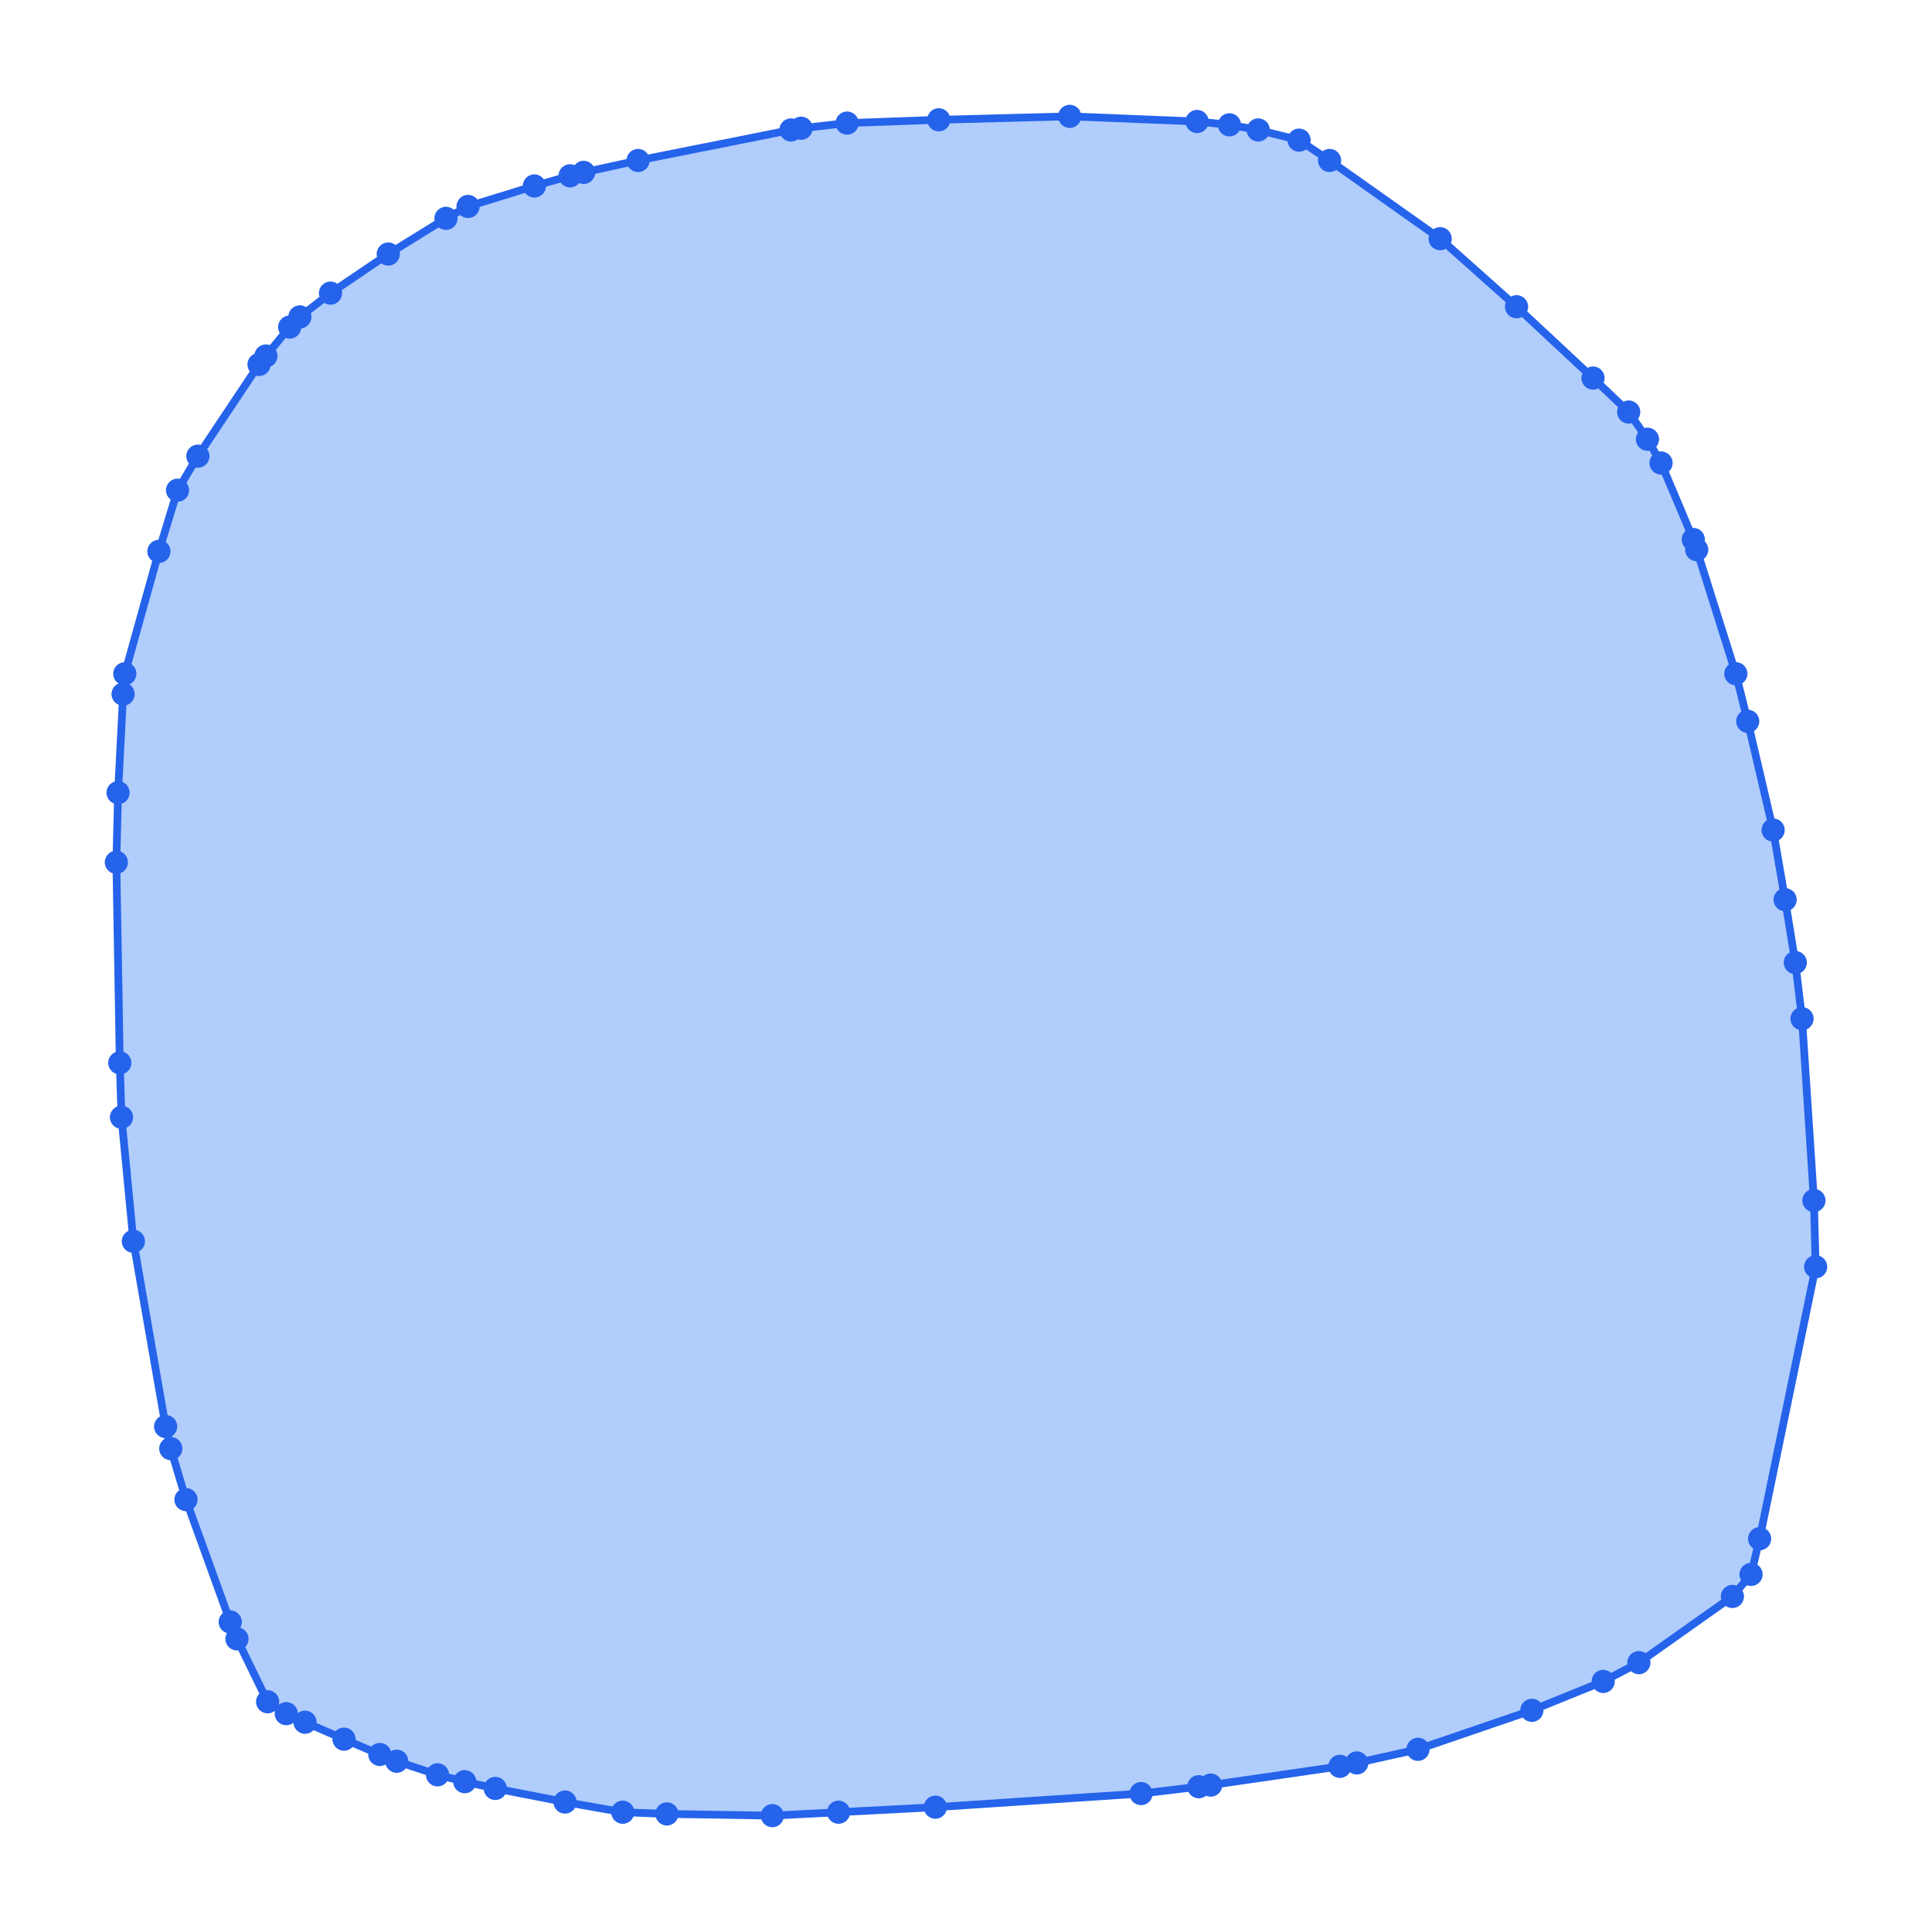
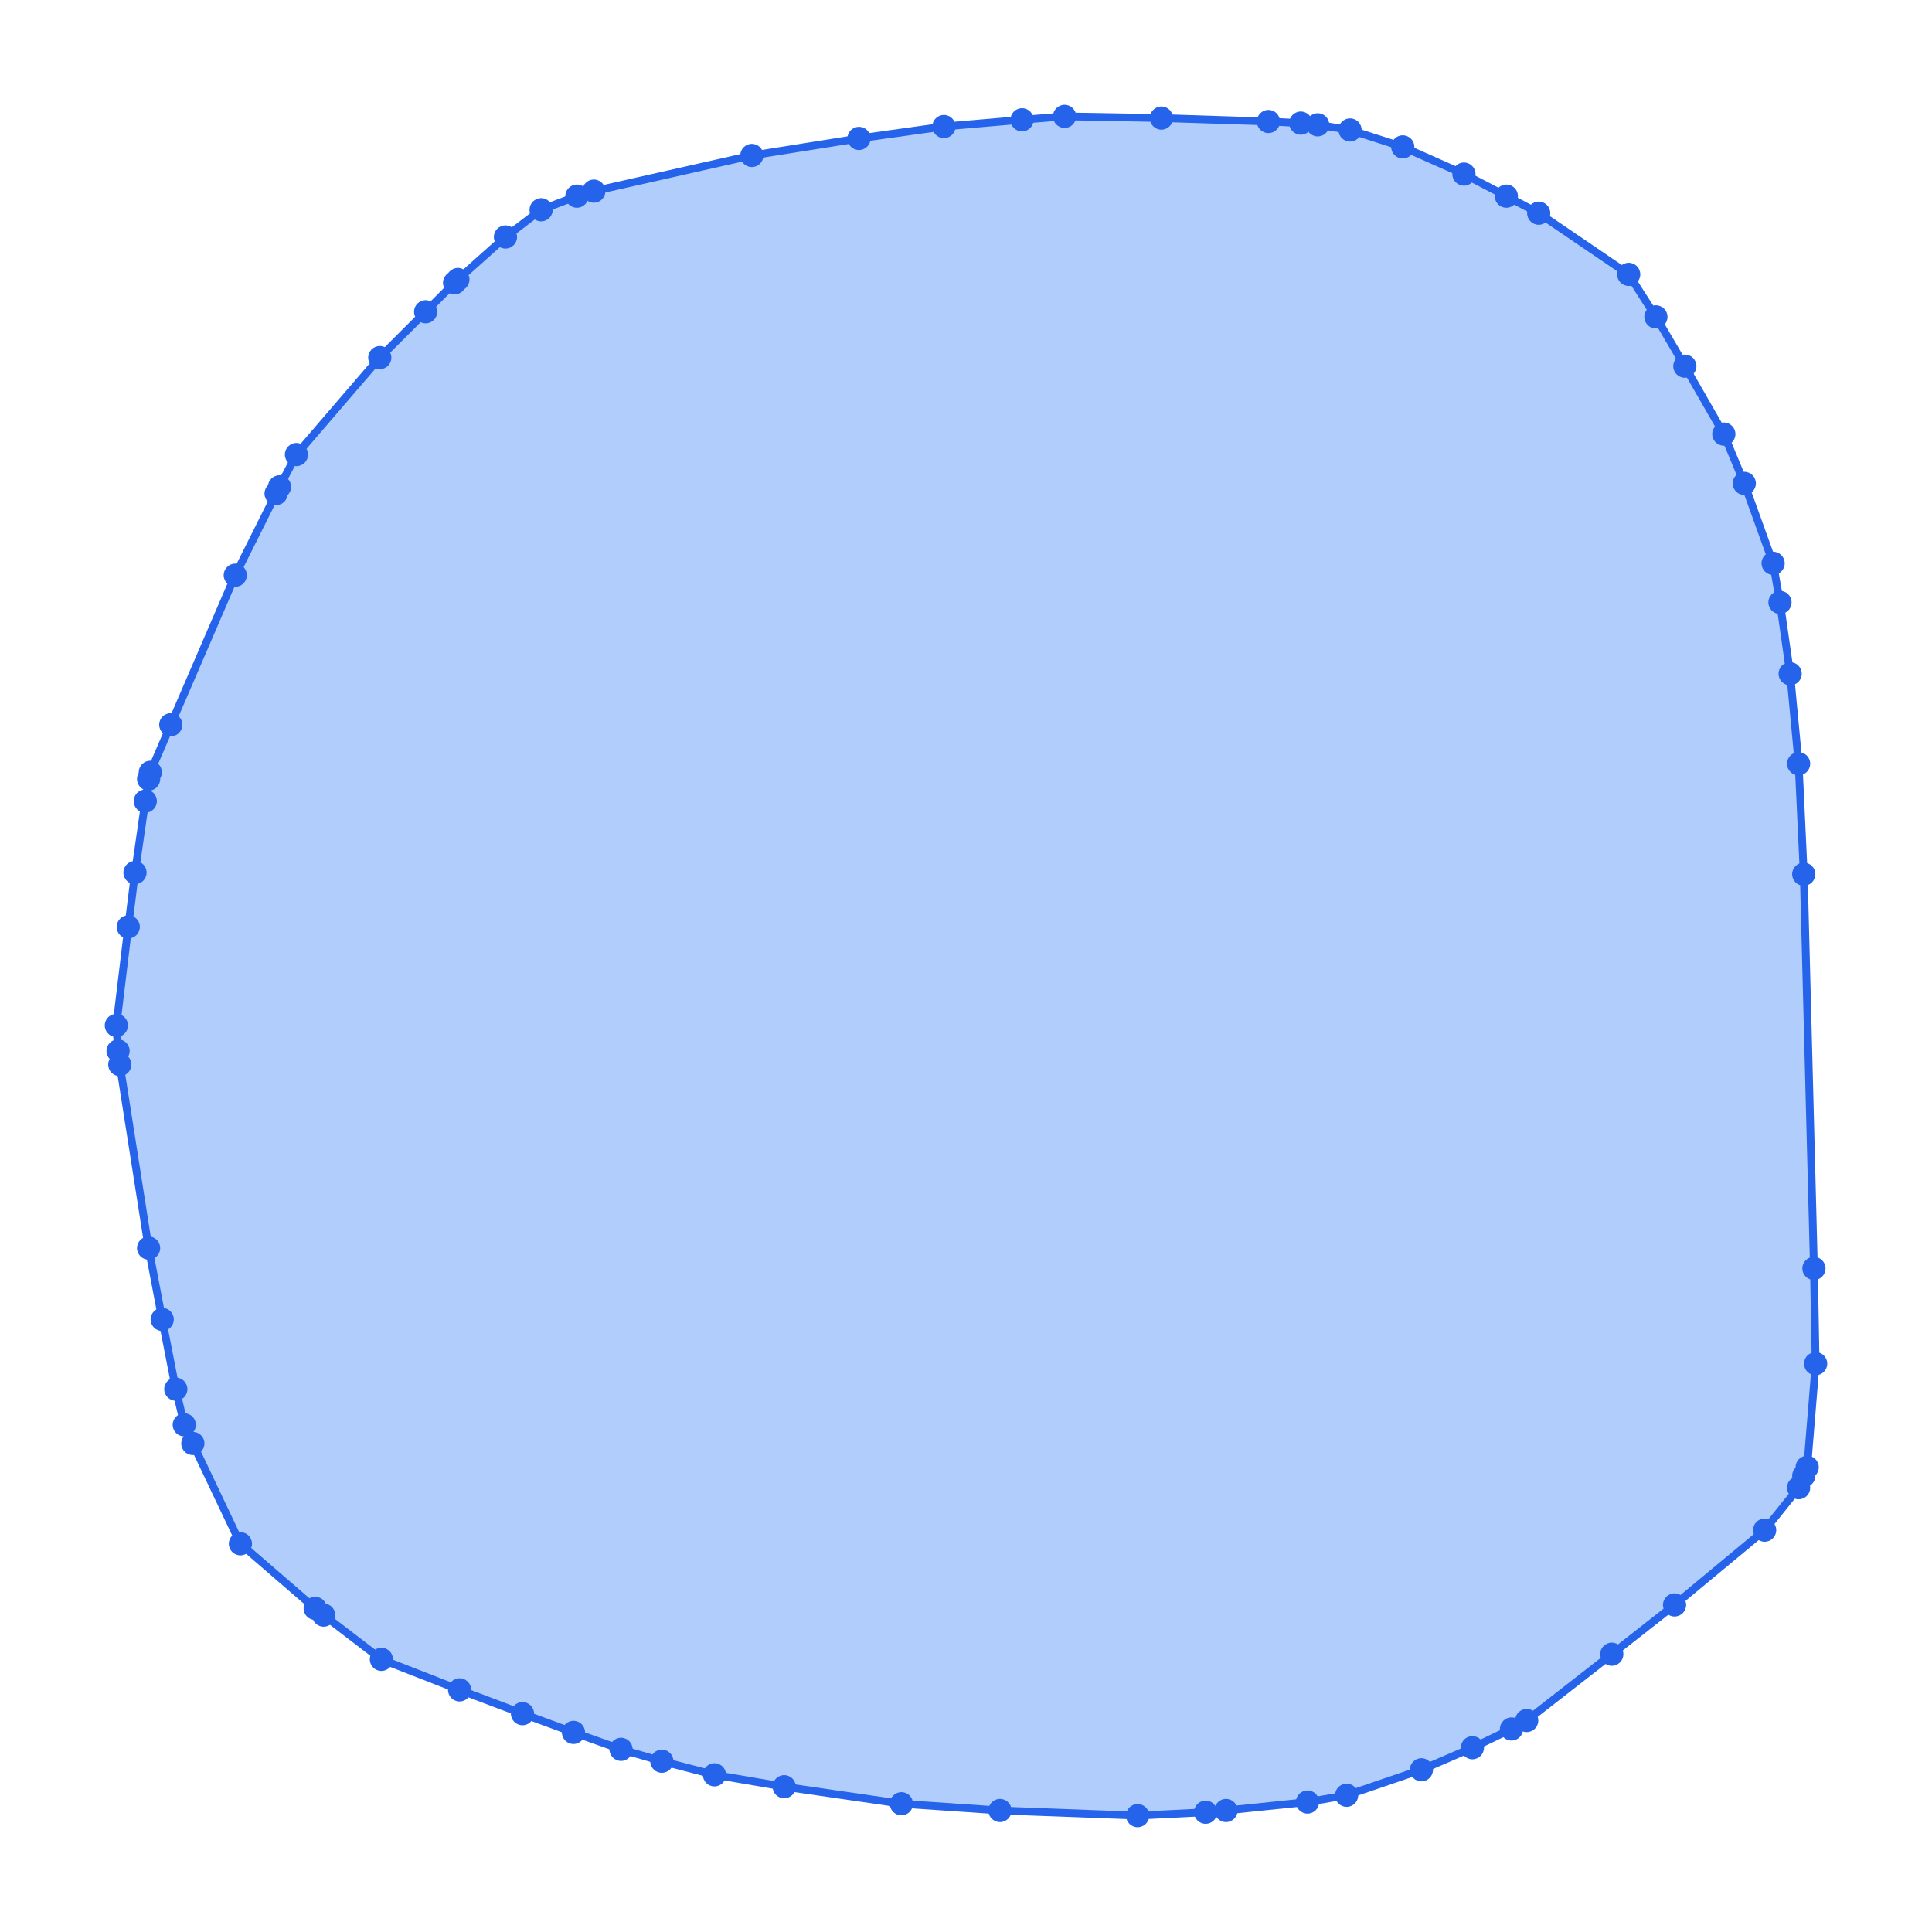
<svg xmlns="http://www.w3.org/2000/svg" width="2000" height="2000" viewBox="98.29 98.29 1803.42 1803.42">
-   <polygon points="468.6,1742.3 452.8,1736.0 419.4,1721.7 383.0,1705.9 365.5,1697.9 348.1,1686.8 319.5,1628.1 313.2,1612.3 271.9,1498.1 257.7,1450.5 252.9,1429.9 222.8,1257.0 211.7,1141.2 210.1,1090.4 206.9,903.2 208.5,838.2 213.2,746.2 214.8,727.2 246.6,613.0 264.0,555.9 283.0,524.1 340.1,438.5 346.5,430.6 368.7,403.6 378.2,394.1 406.8,371.9 460.7,335.4 514.6,302.1 535.2,291.0 597.1,271.9 630.4,262.4 643.1,259.2 693.9,248.1 836.6,219.6 846.1,218.0 889.0,213.2 974.6,210.1 1096.8,206.9 1215.7,211.7 1245.9,214.8 1272.8,219.6 1310.9,229.1 1339.4,248.1 1442.6,321.1 1513.9,384.6 1585.3,451.2 1618.6,482.9 1636.1,508.3 1648.8,530.5 1678.9,601.9 1682.1,611.4 1718.6,727.2 1729.7,771.6 1753.4,873.1 1764.6,938.1 1774.1,996.8 1780.4,1049.2 1791.5,1218.9 1793.1,1280.8 1740.8,1534.6 1732.8,1567.9 1715.4,1588.5 1628.1,1650.3 1594.8,1667.8 1528.2,1694.8 1421.9,1731.2 1364.8,1743.9 1349.0,1747.1 1228.4,1764.6 1217.3,1766.1 1163.4,1772.5 971.4,1785.2 881.0,1789.9 819.2,1793.1 720.8,1791.5 679.6,1789.9 625.7,1780.4 560.6,1767.7 532.1,1761.4 506.7,1755.0" fill="#3b82f666" fill-rule="nonzero" stroke="#2563eb" stroke-width="7.214" stroke-linejoin="round" />
-   <circle cx="468.6" cy="1742.3" r="10.82" fill="#2563eb" />
-   <circle cx="452.8" cy="1736.0" r="10.82" fill="#2563eb" />
-   <circle cx="419.4" cy="1721.7" r="10.82" fill="#2563eb" />
-   <circle cx="383.0" cy="1705.9" r="10.82" fill="#2563eb" />
-   <circle cx="365.5" cy="1697.9" r="10.82" fill="#2563eb" />
-   <circle cx="348.1" cy="1686.8" r="10.82" fill="#2563eb" />
-   <circle cx="319.5" cy="1628.1" r="10.82" fill="#2563eb" />
-   <circle cx="313.2" cy="1612.3" r="10.82" fill="#2563eb" />
-   <circle cx="271.9" cy="1498.1" r="10.82" fill="#2563eb" />
-   <circle cx="257.7" cy="1450.5" r="10.82" fill="#2563eb" />
-   <circle cx="252.9" cy="1429.9" r="10.82" fill="#2563eb" />
-   <circle cx="222.8" cy="1257.0" r="10.82" fill="#2563eb" />
-   <circle cx="211.7" cy="1141.2" r="10.82" fill="#2563eb" />
-   <circle cx="210.1" cy="1090.4" r="10.82" fill="#2563eb" />
-   <circle cx="206.9" cy="903.2" r="10.82" fill="#2563eb" />
-   <circle cx="208.5" cy="838.2" r="10.82" fill="#2563eb" />
-   <circle cx="213.2" cy="746.2" r="10.82" fill="#2563eb" />
-   <circle cx="214.8" cy="727.2" r="10.82" fill="#2563eb" />
-   <circle cx="246.6" cy="613.0" r="10.82" fill="#2563eb" />
-   <circle cx="264.0" cy="555.9" r="10.82" fill="#2563eb" />
-   <circle cx="283.0" cy="524.1" r="10.82" fill="#2563eb" />
-   <circle cx="340.1" cy="438.5" r="10.82" fill="#2563eb" />
-   <circle cx="346.5" cy="430.6" r="10.82" fill="#2563eb" />
-   <circle cx="368.7" cy="403.6" r="10.82" fill="#2563eb" />
-   <circle cx="378.2" cy="394.1" r="10.82" fill="#2563eb" />
-   <circle cx="406.8" cy="371.9" r="10.82" fill="#2563eb" />
-   <circle cx="460.7" cy="335.4" r="10.82" fill="#2563eb" />
-   <circle cx="514.6" cy="302.1" r="10.82" fill="#2563eb" />
-   <circle cx="535.2" cy="291.0" r="10.82" fill="#2563eb" />
-   <circle cx="597.1" cy="271.9" r="10.82" fill="#2563eb" />
-   <circle cx="630.4" cy="262.4" r="10.82" fill="#2563eb" />
-   <circle cx="643.1" cy="259.2" r="10.82" fill="#2563eb" />
-   <circle cx="693.9" cy="248.1" r="10.82" fill="#2563eb" />
-   <circle cx="836.6" cy="219.6" r="10.82" fill="#2563eb" />
-   <circle cx="846.1" cy="218.0" r="10.82" fill="#2563eb" />
-   <circle cx="889.0" cy="213.2" r="10.82" fill="#2563eb" />
-   <circle cx="974.6" cy="210.1" r="10.82" fill="#2563eb" />
-   <circle cx="1096.8" cy="206.9" r="10.82" fill="#2563eb" />
-   <circle cx="1215.7" cy="211.7" r="10.82" fill="#2563eb" />
-   <circle cx="1245.9" cy="214.8" r="10.82" fill="#2563eb" />
-   <circle cx="1272.8" cy="219.6" r="10.82" fill="#2563eb" />
-   <circle cx="1310.9" cy="229.1" r="10.82" fill="#2563eb" />
-   <circle cx="1339.4" cy="248.1" r="10.82" fill="#2563eb" />
-   <circle cx="1442.6" cy="321.1" r="10.82" fill="#2563eb" />
-   <circle cx="1513.9" cy="384.6" r="10.82" fill="#2563eb" />
-   <circle cx="1585.3" cy="451.2" r="10.82" fill="#2563eb" />
-   <circle cx="1618.6" cy="482.9" r="10.82" fill="#2563eb" />
-   <circle cx="1636.1" cy="508.3" r="10.82" fill="#2563eb" />
-   <circle cx="1648.8" cy="530.5" r="10.82" fill="#2563eb" />
-   <circle cx="1678.9" cy="601.9" r="10.82" fill="#2563eb" />
-   <circle cx="1682.1" cy="611.4" r="10.82" fill="#2563eb" />
-   <circle cx="1718.6" cy="727.2" r="10.82" fill="#2563eb" />
-   <circle cx="1729.7" cy="771.6" r="10.82" fill="#2563eb" />
-   <circle cx="1753.4" cy="873.1" r="10.82" fill="#2563eb" />
-   <circle cx="1764.6" cy="938.1" r="10.82" fill="#2563eb" />
-   <circle cx="1774.1" cy="996.8" r="10.82" fill="#2563eb" />
-   <circle cx="1780.4" cy="1049.2" r="10.82" fill="#2563eb" />
-   <circle cx="1791.5" cy="1218.9" r="10.82" fill="#2563eb" />
-   <circle cx="1793.1" cy="1280.8" r="10.82" fill="#2563eb" />
-   <circle cx="1740.8" cy="1534.6" r="10.82" fill="#2563eb" />
-   <circle cx="1732.8" cy="1567.9" r="10.82" fill="#2563eb" />
-   <circle cx="1715.4" cy="1588.5" r="10.82" fill="#2563eb" />
-   <circle cx="1628.1" cy="1650.3" r="10.82" fill="#2563eb" />
-   <circle cx="1594.8" cy="1667.8" r="10.82" fill="#2563eb" />
-   <circle cx="1528.2" cy="1694.8" r="10.82" fill="#2563eb" />
-   <circle cx="1421.9" cy="1731.2" r="10.82" fill="#2563eb" />
-   <circle cx="1364.8" cy="1743.9" r="10.82" fill="#2563eb" />
-   <circle cx="1349.0" cy="1747.1" r="10.82" fill="#2563eb" />
-   <circle cx="1228.4" cy="1764.6" r="10.82" fill="#2563eb" />
-   <circle cx="1217.3" cy="1766.1" r="10.82" fill="#2563eb" />
-   <circle cx="1163.4" cy="1772.5" r="10.82" fill="#2563eb" />
-   <circle cx="971.4" cy="1785.2" r="10.82" fill="#2563eb" />
-   <circle cx="881.0" cy="1789.9" r="10.82" fill="#2563eb" />
-   <circle cx="819.2" cy="1793.1" r="10.82" fill="#2563eb" />
-   <circle cx="720.8" cy="1791.5" r="10.82" fill="#2563eb" />
-   <circle cx="679.6" cy="1789.9" r="10.82" fill="#2563eb" />
-   <circle cx="625.7" cy="1780.4" r="10.82" fill="#2563eb" />
-   <circle cx="560.6" cy="1767.7" r="10.82" fill="#2563eb" />
-   <circle cx="532.1" cy="1761.4" r="10.82" fill="#2563eb" />
-   <circle cx="506.7" cy="1755.0" r="10.82" fill="#2563eb" />
+   <polygon points="633.6,1715.4 586.0,1697.9 527.3,1675.7 454.3,1647.2 400.4,1605.9 392.5,1599.6 322.7,1539.3 278.3,1445.7 270.3,1428.3 262.4,1395.0 249.7,1329.9 237.0,1263.3 210.1,1092.0 208.5,1079.3 206.9,1055.5 218.0,963.5 224.3,912.8 233.9,846.1 237.0,825.5 238.6,819.2 257.7,774.8 317.9,635.2 356.0,559.0 359.2,552.7 375.0,522.6 452.8,432.1 495.6,389.3 522.6,362.3 525.7,359.2 570.1,319.5 603.4,294.1 636.8,281.4 652.6,276.7 800.1,243.4 900.1,227.5 979.4,216.4 1052.3,210.1 1092.0,206.9 1182.4,208.5 1282.3,211.7 1312.5,213.2 1328.3,214.8 1358.5,219.6 1407.7,235.4 1464.8,260.8 1504.4,281.4 1534.6,297.3 1618.6,354.4 1644.0,394.1 1671.0,440.1 1707.4,503.5 1726.5,549.5 1753.4,624.1 1759.8,660.6 1769.3,727.2 1777.2,811.2 1782.0,914.3 1791.5,1282.3 1793.1,1371.2 1785.2,1467.9 1782.0,1475.9 1777.2,1487.0 1745.5,1526.6 1661.4,1596.4 1602.8,1642.4 1523.4,1704.3 1509.2,1712.2 1472.7,1729.7 1425.1,1750.3 1355.3,1774.1 1318.8,1780.4 1242.7,1788.3 1223.7,1789.9 1160.2,1793.1 1031.7,1788.3 939.7,1782.0 830.3,1766.1 765.2,1755.0 716.1,1742.3 678.0,1731.2" fill="#3b82f666" fill-rule="nonzero" stroke="#2563eb" stroke-width="7.214" stroke-linejoin="round" />
+   <circle cx="633.6" cy="1715.4" r="10.82" fill="#2563eb" />
+   <circle cx="586.0" cy="1697.9" r="10.82" fill="#2563eb" />
+   <circle cx="527.3" cy="1675.7" r="10.82" fill="#2563eb" />
+   <circle cx="454.3" cy="1647.2" r="10.82" fill="#2563eb" />
+   <circle cx="400.4" cy="1605.9" r="10.82" fill="#2563eb" />
+   <circle cx="392.5" cy="1599.6" r="10.82" fill="#2563eb" />
+   <circle cx="322.7" cy="1539.3" r="10.82" fill="#2563eb" />
+   <circle cx="278.3" cy="1445.7" r="10.82" fill="#2563eb" />
+   <circle cx="270.3" cy="1428.3" r="10.82" fill="#2563eb" />
+   <circle cx="262.4" cy="1395.0" r="10.82" fill="#2563eb" />
+   <circle cx="249.7" cy="1329.9" r="10.82" fill="#2563eb" />
+   <circle cx="237.0" cy="1263.3" r="10.82" fill="#2563eb" />
+   <circle cx="210.1" cy="1092.0" r="10.82" fill="#2563eb" />
+   <circle cx="208.5" cy="1079.3" r="10.82" fill="#2563eb" />
+   <circle cx="206.9" cy="1055.5" r="10.82" fill="#2563eb" />
+   <circle cx="218.0" cy="963.5" r="10.82" fill="#2563eb" />
+   <circle cx="224.3" cy="912.8" r="10.82" fill="#2563eb" />
+   <circle cx="233.9" cy="846.1" r="10.82" fill="#2563eb" />
+   <circle cx="237.0" cy="825.5" r="10.82" fill="#2563eb" />
+   <circle cx="238.6" cy="819.2" r="10.82" fill="#2563eb" />
+   <circle cx="257.7" cy="774.8" r="10.82" fill="#2563eb" />
+   <circle cx="317.9" cy="635.2" r="10.82" fill="#2563eb" />
+   <circle cx="356.0" cy="559.0" r="10.82" fill="#2563eb" />
+   <circle cx="359.2" cy="552.7" r="10.82" fill="#2563eb" />
+   <circle cx="375.0" cy="522.6" r="10.82" fill="#2563eb" />
+   <circle cx="452.8" cy="432.1" r="10.82" fill="#2563eb" />
+   <circle cx="495.6" cy="389.3" r="10.82" fill="#2563eb" />
+   <circle cx="522.6" cy="362.3" r="10.82" fill="#2563eb" />
+   <circle cx="525.7" cy="359.2" r="10.82" fill="#2563eb" />
+   <circle cx="570.1" cy="319.5" r="10.82" fill="#2563eb" />
+   <circle cx="603.4" cy="294.1" r="10.82" fill="#2563eb" />
+   <circle cx="636.8" cy="281.4" r="10.82" fill="#2563eb" />
+   <circle cx="652.6" cy="276.7" r="10.82" fill="#2563eb" />
+   <circle cx="800.1" cy="243.4" r="10.82" fill="#2563eb" />
+   <circle cx="900.1" cy="227.5" r="10.82" fill="#2563eb" />
+   <circle cx="979.4" cy="216.4" r="10.82" fill="#2563eb" />
+   <circle cx="1052.3" cy="210.1" r="10.82" fill="#2563eb" />
+   <circle cx="1092.0" cy="206.9" r="10.82" fill="#2563eb" />
+   <circle cx="1182.4" cy="208.5" r="10.82" fill="#2563eb" />
+   <circle cx="1282.3" cy="211.7" r="10.82" fill="#2563eb" />
+   <circle cx="1312.5" cy="213.2" r="10.82" fill="#2563eb" />
+   <circle cx="1328.3" cy="214.8" r="10.82" fill="#2563eb" />
+   <circle cx="1358.5" cy="219.6" r="10.82" fill="#2563eb" />
+   <circle cx="1407.7" cy="235.4" r="10.82" fill="#2563eb" />
+   <circle cx="1464.8" cy="260.8" r="10.82" fill="#2563eb" />
+   <circle cx="1504.4" cy="281.4" r="10.82" fill="#2563eb" />
+   <circle cx="1534.6" cy="297.3" r="10.82" fill="#2563eb" />
+   <circle cx="1618.6" cy="354.4" r="10.82" fill="#2563eb" />
+   <circle cx="1644.0" cy="394.1" r="10.82" fill="#2563eb" />
+   <circle cx="1671.0" cy="440.1" r="10.82" fill="#2563eb" />
+   <circle cx="1707.4" cy="503.5" r="10.82" fill="#2563eb" />
+   <circle cx="1726.5" cy="549.5" r="10.82" fill="#2563eb" />
+   <circle cx="1753.4" cy="624.1" r="10.82" fill="#2563eb" />
+   <circle cx="1759.8" cy="660.6" r="10.82" fill="#2563eb" />
+   <circle cx="1769.3" cy="727.2" r="10.82" fill="#2563eb" />
+   <circle cx="1777.2" cy="811.2" r="10.82" fill="#2563eb" />
+   <circle cx="1782.0" cy="914.3" r="10.82" fill="#2563eb" />
+   <circle cx="1791.5" cy="1282.3" r="10.82" fill="#2563eb" />
+   <circle cx="1793.1" cy="1371.2" r="10.82" fill="#2563eb" />
+   <circle cx="1785.2" cy="1467.9" r="10.82" fill="#2563eb" />
+   <circle cx="1782.0" cy="1475.9" r="10.82" fill="#2563eb" />
+   <circle cx="1777.2" cy="1487.0" r="10.82" fill="#2563eb" />
+   <circle cx="1745.5" cy="1526.6" r="10.82" fill="#2563eb" />
+   <circle cx="1661.4" cy="1596.4" r="10.82" fill="#2563eb" />
+   <circle cx="1602.8" cy="1642.4" r="10.82" fill="#2563eb" />
+   <circle cx="1523.4" cy="1704.3" r="10.82" fill="#2563eb" />
+   <circle cx="1509.2" cy="1712.2" r="10.82" fill="#2563eb" />
+   <circle cx="1472.7" cy="1729.7" r="10.82" fill="#2563eb" />
+   <circle cx="1425.1" cy="1750.3" r="10.82" fill="#2563eb" />
+   <circle cx="1355.3" cy="1774.1" r="10.82" fill="#2563eb" />
+   <circle cx="1318.8" cy="1780.4" r="10.82" fill="#2563eb" />
+   <circle cx="1242.7" cy="1788.3" r="10.82" fill="#2563eb" />
+   <circle cx="1223.7" cy="1789.9" r="10.82" fill="#2563eb" />
+   <circle cx="1160.2" cy="1793.1" r="10.82" fill="#2563eb" />
+   <circle cx="1031.7" cy="1788.3" r="10.82" fill="#2563eb" />
+   <circle cx="939.7" cy="1782.0" r="10.82" fill="#2563eb" />
+   <circle cx="830.3" cy="1766.1" r="10.82" fill="#2563eb" />
+   <circle cx="765.2" cy="1755.0" r="10.82" fill="#2563eb" />
+   <circle cx="716.1" cy="1742.3" r="10.82" fill="#2563eb" />
+   <circle cx="678.0" cy="1731.2" r="10.82" fill="#2563eb" />
</svg>
